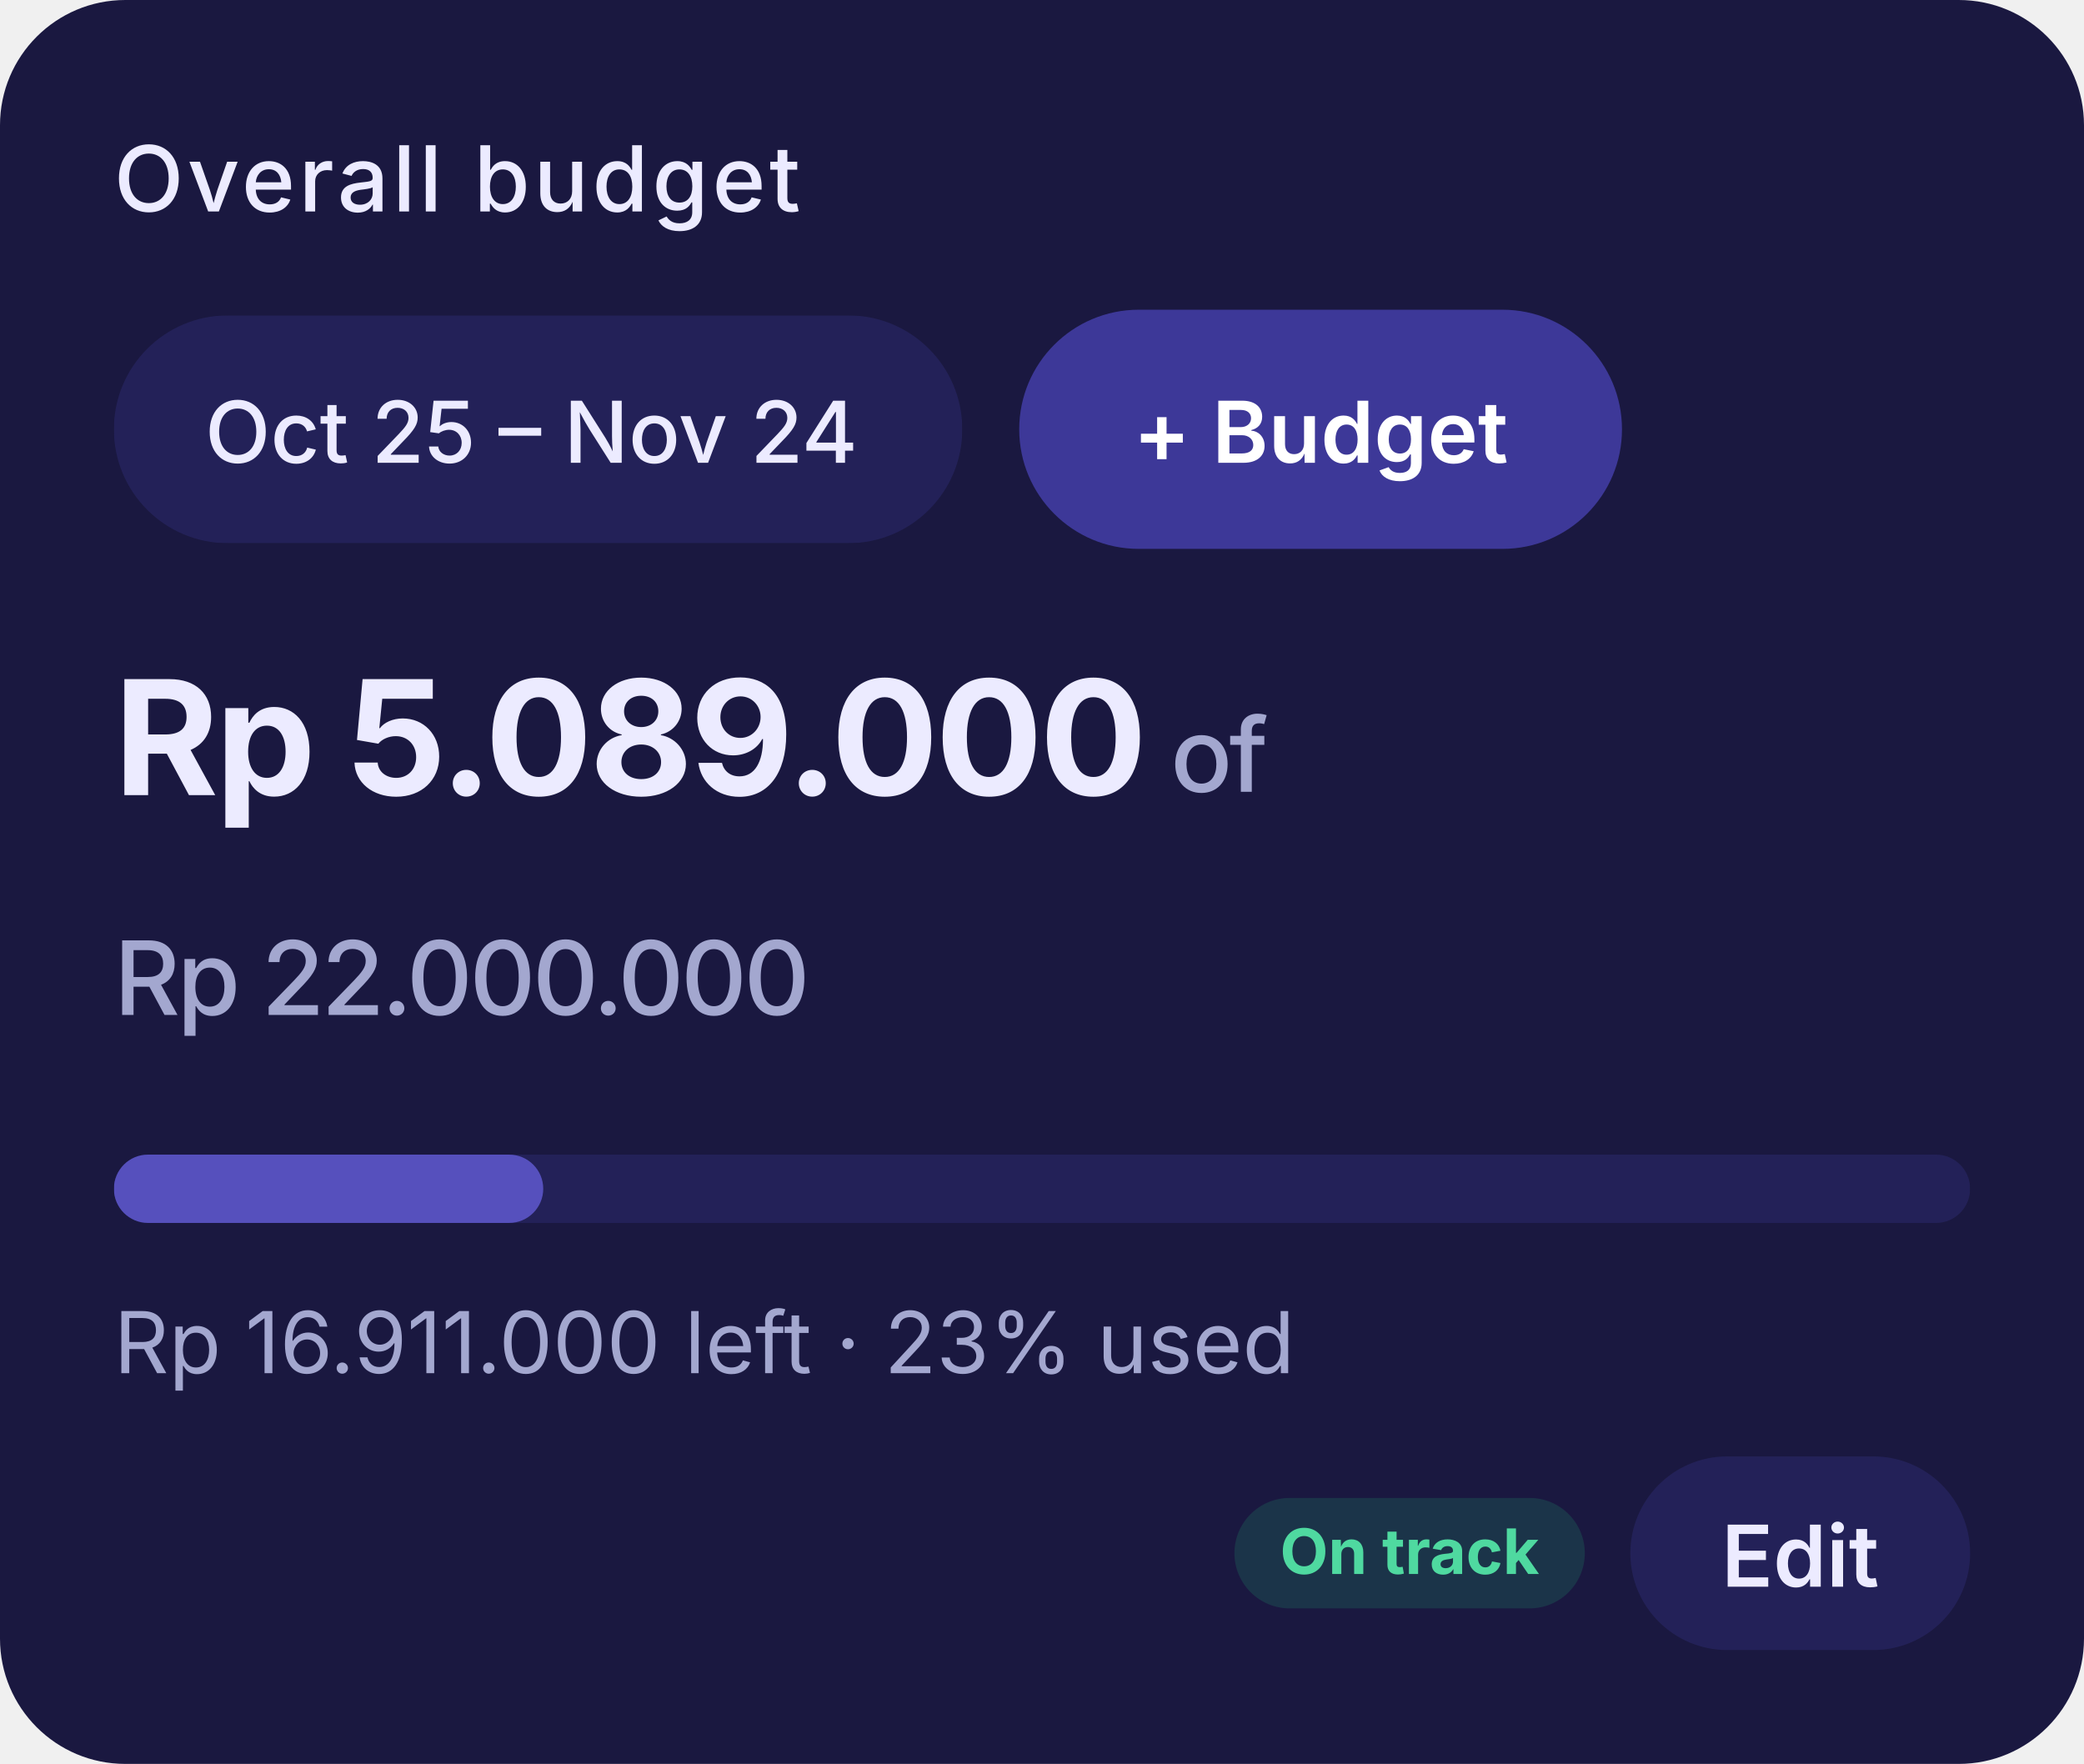
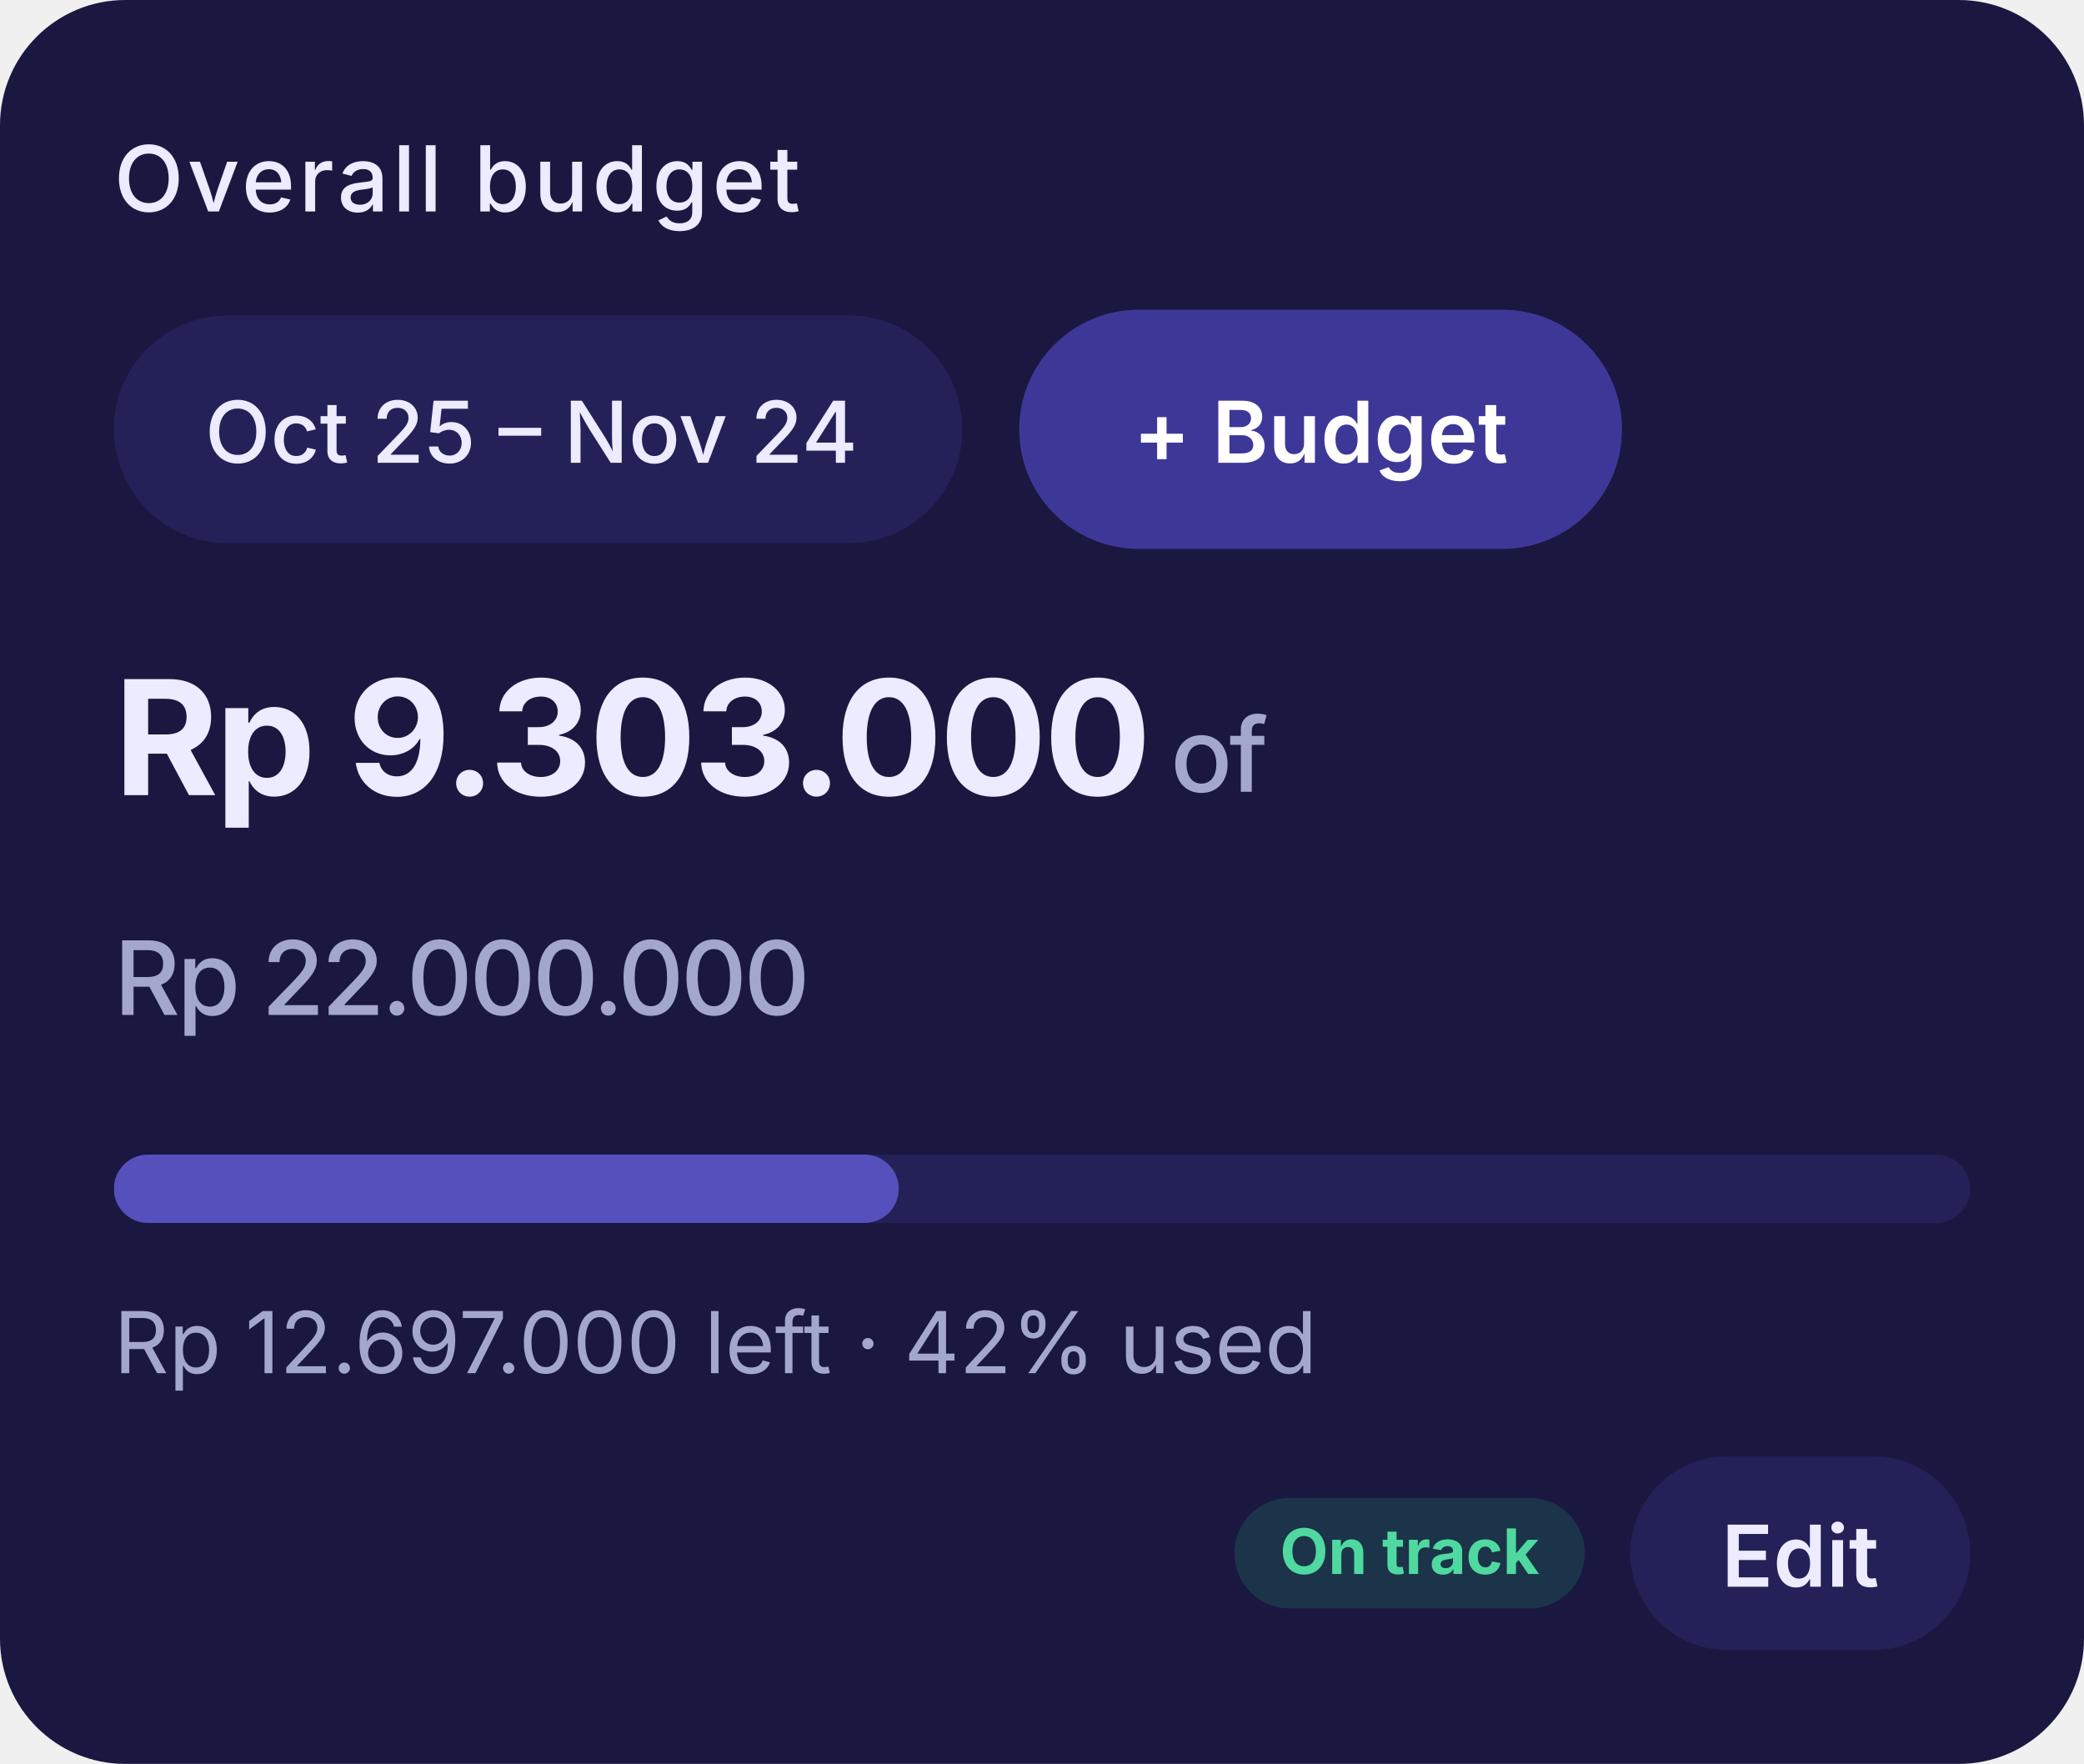
<svg xmlns="http://www.w3.org/2000/svg" data-stacking-context="true" aria-owns="card1" width="366" height="309.766" viewBox="12 126 366 309.766">
  <style />
  <g data-stacking-layer="rootBackgroundAndBorders" />
  <g data-stacking-layer="childStackingContextsWithNegativeStackLevels" />
  <g data-stacking-layer="inFlowNonInlineNonPositionedDescendants" />
  <g data-stacking-layer="nonPositionedFloats" />
  <g data-stacking-layer="inFlowInlineLevelNonPositionedDescendants" />
  <g data-stacking-layer="childStackingContextsWithStackLevelZeroAndPositionedDescendantsWithStackLevelZero" />
  <g data-stacking-layer="childStackingContextsWithPositiveStackLevels" />
  <g data-tag="section" id="card1" class="card" data-z-index="auto" data-stacking-context="true" role="region" aria-owns="card-head1 big1 bar1 budget-foot1">
    <g data-stacking-layer="rootBackgroundAndBorders">
      <rect width="366" height="309.766" x="12" y="126" fill="rgb(26, 24, 64)" rx="22" ry="22" />
    </g>
    <g data-tag="div" id="card-head1" class="card-head" data-z-index="auto" data-stacking-context="true" aria-owns="h21 tools1">
      <g data-tag="h2" id="h21" data-z-index="auto" data-stacking-context="true" role="heading" aria-level="2">
        <text color="rgb(236, 235, 255)" dominant-baseline="text-after-edge" font-family="Inter, ui-sans-serif, system-ui, -apple-system, &quot;Segoe UI&quot;, Roboto, sans-serif" font-size="16px" font-size-adjust="none" font-stretch="100%" font-style="normal" font-variant="normal" font-weight="500" direction="ltr" letter-spacing="0.64px" text-decoration="none" text-anchor="start" text-rendering="auto" unicode-bidi="isolate" word-spacing="0px" writing-mode="horizontal-tb" user-select="auto" fill="rgb(236, 235, 255)">
          <tspan xml:space="preserve" x="32" y="167" textLength="121.219" lengthAdjust="spacingAndGlyphs">Overall budget</tspan>
        </text>
      </g>
      <g data-tag="div" id="tools1" class="tools" data-z-index="auto" data-stacking-context="true" aria-owns="div1 pill-select1 btn1">
        <g data-tag="div" id="div1" data-z-index="auto" data-stacking-context="true" mask="url(#mask-for-div11)" aria-owns="span1">
          <g data-stacking-layer="rootBackgroundAndBorders">
            <rect width="149" height="40" x="32" y="181.391" fill="rgb(35, 33, 88)" rx="20" ry="20" />
          </g>
          <mask id="mask-for-div11">
            <rect width="149" height="40" x="32" y="181.391" fill="#ffffff" />
          </mask>
          <g data-tag="span" id="span1" data-z-index="auto" data-stacking-context="true" mask="url(#mask-for-span11)">
            <mask id="mask-for-span11">
              <rect width="114.875" height="21" x="48" y="190.891" fill="#ffffff" />
            </mask>
            <text color="rgb(236, 235, 255)" dominant-baseline="text-after-edge" font-family="Inter, ui-sans-serif, system-ui, -apple-system, &quot;Segoe UI&quot;, Roboto, sans-serif" font-size="15px" font-size-adjust="none" font-stretch="100%" font-style="normal" font-variant="normal" font-weight="500" direction="ltr" letter-spacing="normal" text-decoration="none" text-anchor="start" text-rendering="auto" unicode-bidi="normal" word-spacing="0px" writing-mode="horizontal-tb" user-select="auto" fill="rgb(236, 235, 255)">
              <tspan xml:space="preserve" x="48" y="210.891" textLength="114.875" lengthAdjust="spacingAndGlyphs">Oct 25 – Nov 24</tspan>
            </text>
          </g>
        </g>
-         <g data-tag="select" id="pill-select1" class="pill-select" data-z-index="auto" data-stacking-context="true" role="combobox" aria-labelledby="" aria-label="Month" mask="url(#mask-for-pill-select11)" aria-owns="option1 option2 option3 option4 option5 option6">
+         <g data-tag="select" id="pill-select1" class="pill-select" data-z-index="auto" data-stacking-context="true" role="combobox" aria-labelledby="" aria-label="Month" mask="url(#mask-for-pill-select11)" aria-owns="option1 option2 option3 option4 option5 option6 option7 option8 option9 option10 option11 option12">
          <mask id="mask-for-pill-select11">
            <rect width="0" height="0" x="0" y="0" fill="#ffffff" />
          </mask>
          <g data-tag="option" id="option1" data-z-index="auto" data-stacking-context="true" role="option" />
          <g data-tag="option" id="option2" data-z-index="auto" data-stacking-context="true" role="option" />
          <g data-tag="option" id="option3" data-z-index="auto" data-stacking-context="true" role="option" />
          <g data-tag="option" id="option4" data-z-index="auto" data-stacking-context="true" role="option" />
          <g data-tag="option" id="option5" data-z-index="auto" data-stacking-context="true" role="option" />
          <g data-tag="option" id="option6" data-z-index="auto" data-stacking-context="true" role="option" />
+           <g data-tag="option" id="option7" data-z-index="auto" data-stacking-context="true" role="option" />
+           <g data-tag="option" id="option8" data-z-index="auto" data-stacking-context="true" role="option" />
+           <g data-tag="option" id="option9" data-z-index="auto" data-stacking-context="true" role="option" />
+           <g data-tag="option" id="option10" data-z-index="auto" data-stacking-context="true" role="option" />
+           <g data-tag="option" id="option11" data-z-index="auto" data-stacking-context="true" role="option" />
+           <g data-tag="option" id="option12" data-z-index="auto" data-stacking-context="true" role="option" />
        </g>
        <g data-tag="button" id="btn1" class="btn" data-z-index="auto" data-stacking-context="true" role="button" aria-labelledby="">
          <g data-stacking-layer="rootBackgroundAndBorders">
            <rect width="105.859" height="42" x="191" y="180.391" fill="rgb(61, 56, 152)" rx="21" ry="21" />
          </g>
          <text color="rgb(255, 255, 255)" dominant-baseline="text-after-edge" font-family="Inter, ui-sans-serif, system-ui, -apple-system, &quot;Segoe UI&quot;, Roboto, sans-serif" font-size="15px" font-size-adjust="none" font-stretch="100%" font-style="normal" font-variant="normal" font-weight="600" direction="ltr" letter-spacing="normal" text-decoration="none" text-anchor="start" text-rendering="auto" unicode-bidi="normal" word-spacing="0px" writing-mode="horizontal-tb" user-select="auto" fill="rgb(255, 255, 255)">
            <tspan xml:space="preserve" x="211" y="210.891" textLength="65.859" lengthAdjust="spacingAndGlyphs">+ Budget</tspan>
          </text>
        </g>
      </g>
    </g>
    <g data-tag="div" id="big1" class="big num" data-z-index="auto" data-stacking-context="true" aria-owns="muted1">
      <text color="rgb(236, 235, 255)" dominant-baseline="text-after-edge" font-family="Inter, ui-sans-serif, system-ui, -apple-system, &quot;Segoe UI&quot;, Roboto, sans-serif" font-size="28px" font-size-adjust="none" font-stretch="100%" font-style="normal" font-variant="tabular-nums" font-weight="700" direction="ltr" letter-spacing="-0.56px" text-decoration="none" text-anchor="start" text-rendering="auto" unicode-bidi="isolate" word-spacing="0px" writing-mode="horizontal-tb" user-select="auto" fill="rgb(236, 235, 255)">
-         <tspan xml:space="preserve" x="32" y="272.391" textLength="185.562" lengthAdjust="spacingAndGlyphs">Rp 5.089.000 </tspan>
+         <tspan xml:space="preserve" x="32" y="272.391" textLength="185.562" lengthAdjust="spacingAndGlyphs">Rp 9.303.000 </tspan>
      </text>
      <g data-tag="span" id="muted1" class="muted" data-z-index="auto" data-stacking-context="true">
        <text color="rgb(163, 167, 207)" dominant-baseline="text-after-edge" font-family="Inter, ui-sans-serif, system-ui, -apple-system, &quot;Segoe UI&quot;, Roboto, sans-serif" font-size="18px" font-size-adjust="none" font-stretch="100%" font-style="normal" font-variant="tabular-nums" font-weight="500" direction="ltr" letter-spacing="-0.56px" text-decoration="none" text-anchor="start" text-rendering="auto" unicode-bidi="normal" word-spacing="0px" writing-mode="horizontal-tb" user-select="auto" fill="rgb(163, 167, 207)">
          <tspan xml:space="preserve" x="217.562" y="269.391" textLength="16.594" lengthAdjust="spacingAndGlyphs">of </tspan>
          <tspan xml:space="preserve" x="32" y="308.578" textLength="123.328" lengthAdjust="spacingAndGlyphs">Rp 22.000.000</tspan>
        </text>
      </g>
    </g>
    <g data-tag="div" id="bar1" class="bar" data-z-index="auto" data-stacking-context="true" mask="url(#mask-for-bar11)" aria-owns="ok1">
      <g data-stacking-layer="rootBackgroundAndBorders">
        <rect width="326" height="12" x="32" y="328.766" fill="rgb(35, 33, 88)" rx="6" ry="6" />
      </g>
      <mask id="mask-for-bar11">
        <rect width="326" height="12" x="32" y="328.766" fill="#ffffff" />
      </mask>
      <g data-tag="i" id="ok1" class="ok" data-z-index="auto" data-stacking-context="true">
        <g data-stacking-layer="rootBackgroundAndBorders">
-           <rect width="75.406" height="12" x="32" y="328.766" fill="rgb(86, 80, 189)" rx="6" ry="6" />
+           <rect width="137.844" height="12" x="32" y="328.766" fill="rgb(86, 80, 189)" rx="6" ry="6" />
        </g>
      </g>
    </g>
    <g data-tag="div" id="budget-foot1" class="budget-foot" data-z-index="auto" data-stacking-context="true" aria-owns="muted2 budget-end1">
      <g data-tag="span" id="muted2" class="muted" data-z-index="auto" data-stacking-context="true">
        <text color="rgb(163, 167, 207)" dominant-baseline="text-after-edge" font-family="Inter, ui-sans-serif, system-ui, -apple-system, &quot;Segoe UI&quot;, Roboto, sans-serif" font-size="15px" font-size-adjust="none" font-stretch="100%" font-style="normal" font-variant="normal" font-weight="400" direction="ltr" letter-spacing="normal" text-decoration="none" text-anchor="start" text-rendering="auto" unicode-bidi="normal" word-spacing="0px" writing-mode="horizontal-tb" user-select="auto" fill="rgb(163, 167, 207)">
-           <tspan xml:space="preserve" x="32" y="370.766" textLength="207.391" lengthAdjust="spacingAndGlyphs">Rp 16.911.000 left · 23% used</tspan>
+           <tspan xml:space="preserve" x="32" y="370.766" textLength="211.312" lengthAdjust="spacingAndGlyphs">Rp 12.697.000 left · 42% used</tspan>
        </text>
      </g>
      <g data-tag="span" id="budget-end1" class="budget-end" data-z-index="auto" data-stacking-context="true" aria-owns="badge1 btn2">
        <g data-tag="span" id="badge1" class="badge ok" data-z-index="auto" data-stacking-context="true">
          <g data-stacking-layer="rootBackgroundAndBorders">
            <rect width="61.531" height="19.391" x="228.797" y="389.062" fill="rgba(31, 169, 113, 0.2)" rx="9.695" ry="9.695" />
          </g>
          <text color="rgb(79, 217, 160)" dominant-baseline="text-after-edge" font-family="Inter, ui-sans-serif, system-ui, -apple-system, &quot;Segoe UI&quot;, Roboto, sans-serif" font-size="11px" font-size-adjust="none" font-stretch="100%" font-style="normal" font-variant="normal" font-weight="700" direction="ltr" letter-spacing="normal" text-decoration="none" text-anchor="start" text-rendering="auto" unicode-bidi="normal" word-spacing="0px" writing-mode="horizontal-tb" user-select="auto" fill="rgb(79, 217, 160)">
            <tspan xml:space="preserve" x="236.797" y="405.062" textLength="45.531" lengthAdjust="spacingAndGlyphs">On track</tspan>
          </text>
        </g>
        <g data-tag="button" id="btn2" class="btn secondary" data-z-index="auto" data-stacking-context="true" role="button" aria-labelledby="">
          <g data-stacking-layer="rootBackgroundAndBorders">
            <rect width="59.672" height="34" x="298.328" y="381.766" fill="rgb(35, 33, 88)" rx="17" ry="17" />
          </g>
          <text color="rgb(236, 235, 255)" dominant-baseline="text-after-edge" font-family="Inter, ui-sans-serif, system-ui, -apple-system, &quot;Segoe UI&quot;, Roboto, sans-serif" font-size="15px" font-size-adjust="none" font-stretch="100%" font-style="normal" font-variant="normal" font-weight="600" direction="ltr" letter-spacing="normal" text-decoration="none" text-anchor="start" text-rendering="auto" unicode-bidi="normal" word-spacing="0px" writing-mode="horizontal-tb" user-select="auto" fill="rgb(236, 235, 255)">
            <tspan xml:space="preserve" x="314.328" y="408.266" textLength="27.672" lengthAdjust="spacingAndGlyphs">Edit</tspan>
          </text>
        </g>
      </g>
    </g>
  </g>
</svg>
